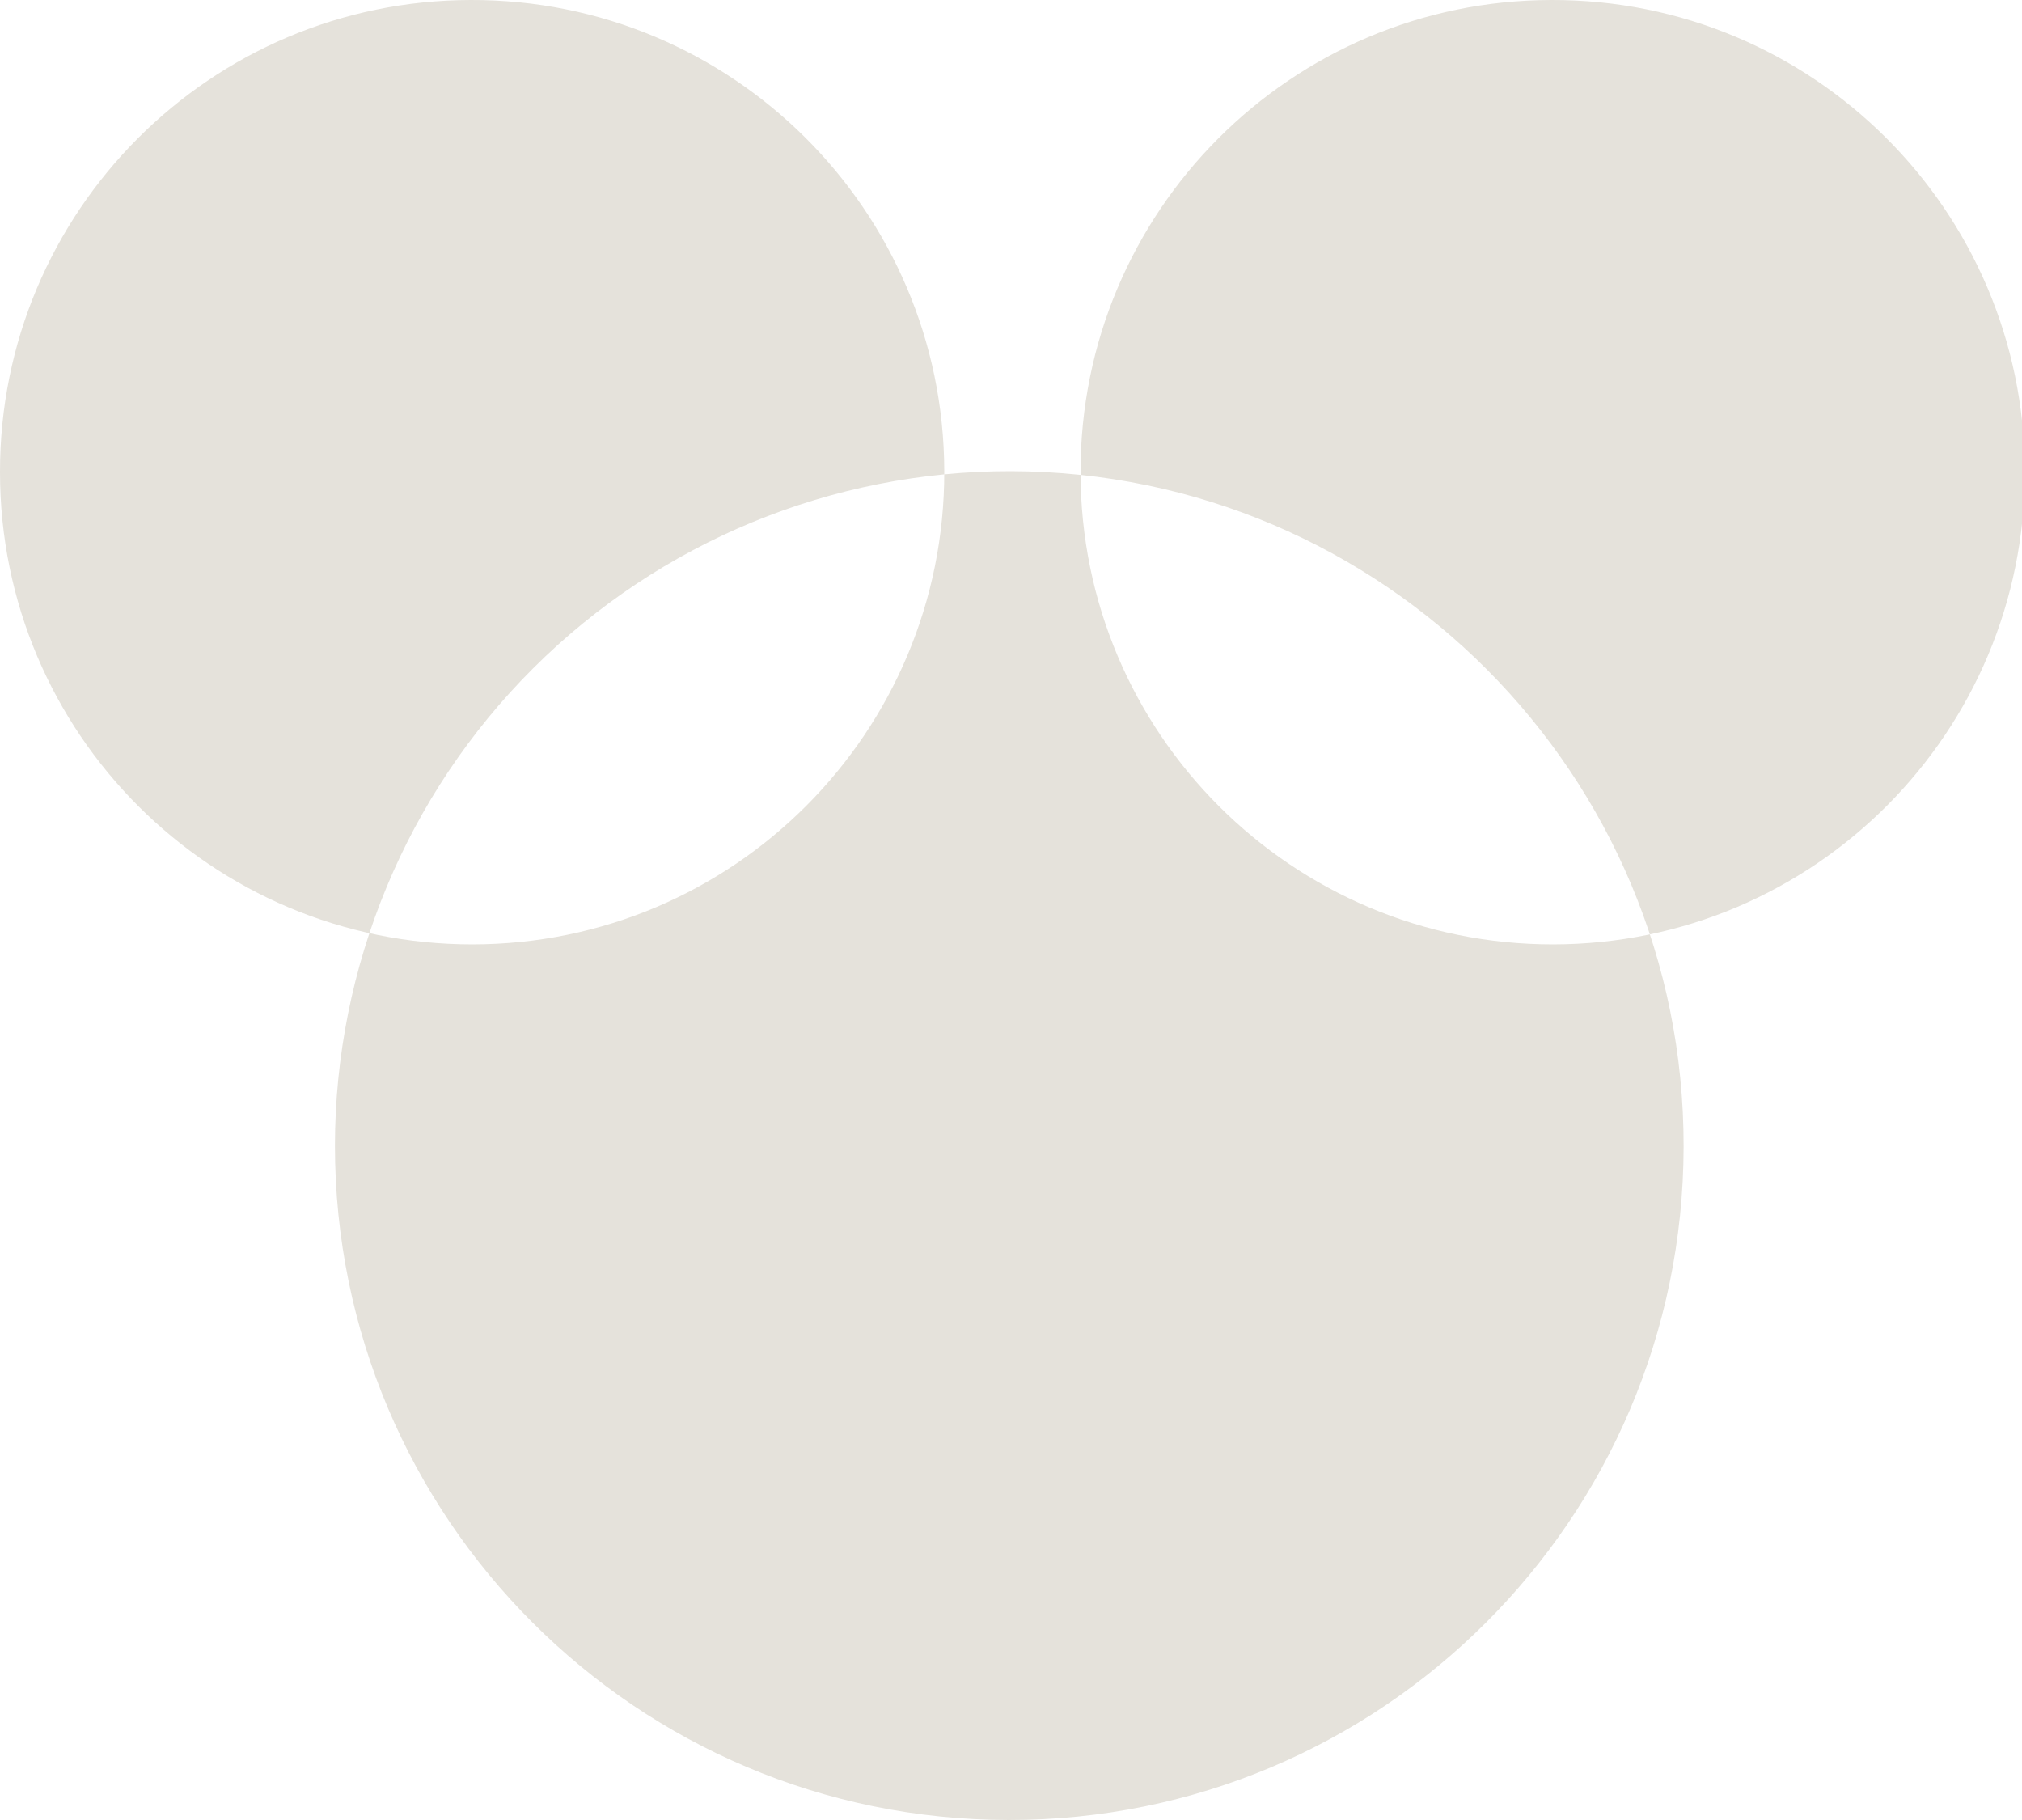
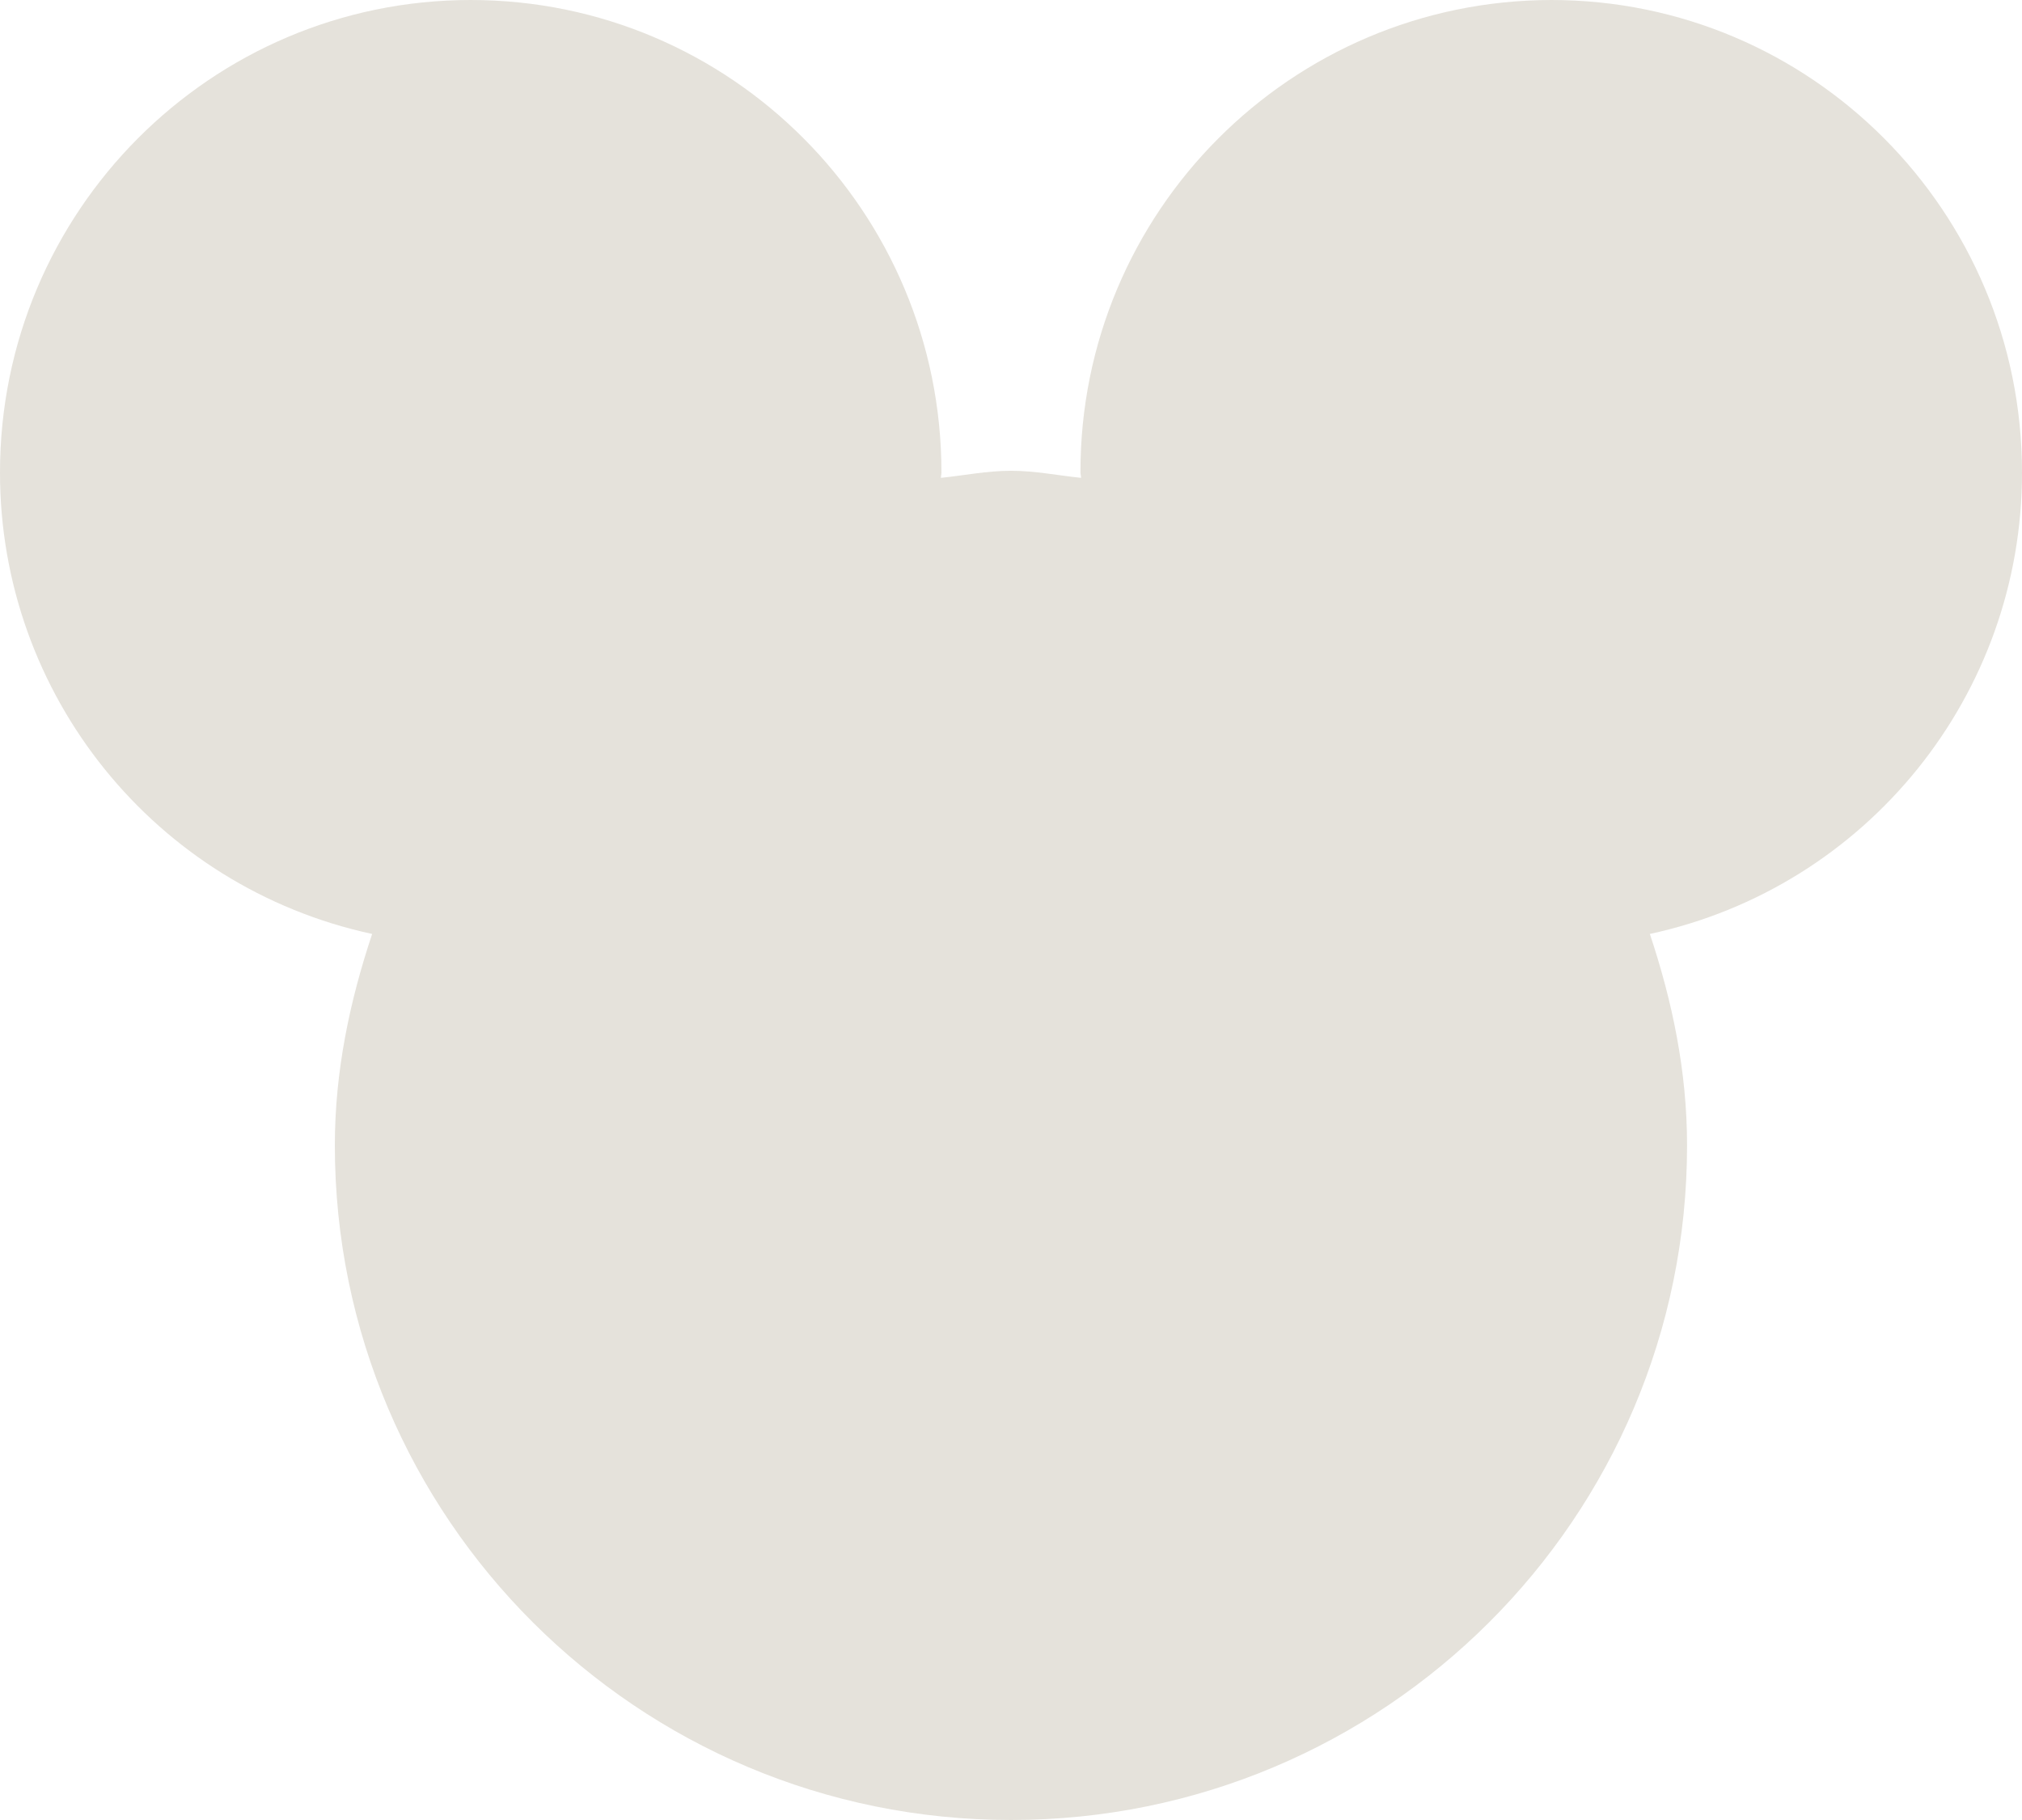
<svg xmlns="http://www.w3.org/2000/svg" width="20" height="18">
-   <path data-name="Ellipse 3 copy 10" d="M10 4.66a6.67 6.67 0 1 1-6.687 6.67A6.675 6.675 0 0 1 10 4.66zM4.656 0A4.67 4.67 0 1 1 0 4.67 4.663 4.663 0 0 1 4.656 0zm10.688 0a4.67 4.67 0 1 1-4.656 4.67A4.663 4.663 0 0 1 15.344 0z" fill="#e5e2db" fill-rule="evenodd" />
+   <path fill-rule="evenodd" fill="#E5E2DB" d="M16.319 9.237c.221.662.368 1.356.368 2.091C16.687 15.013 13.693 18 10 18s-6.688-2.987-6.688-6.672c0-.735.148-1.429.369-2.091A4.666 4.666 0 0 1 0 4.672C0 2.092 2.085 0 4.656 0c2.572 0 4.656 2.092 4.656 4.672 0 .018-.005.035-.005.054.231-.024.456-.07.693-.07.237 0 .462.046.693.07 0-.019-.006-.036-.006-.054A4.665 4.665 0 0 1 15.344 0C17.915 0 20 2.092 20 4.672a4.666 4.666 0 0 1-3.681 4.565z" />
</svg>
